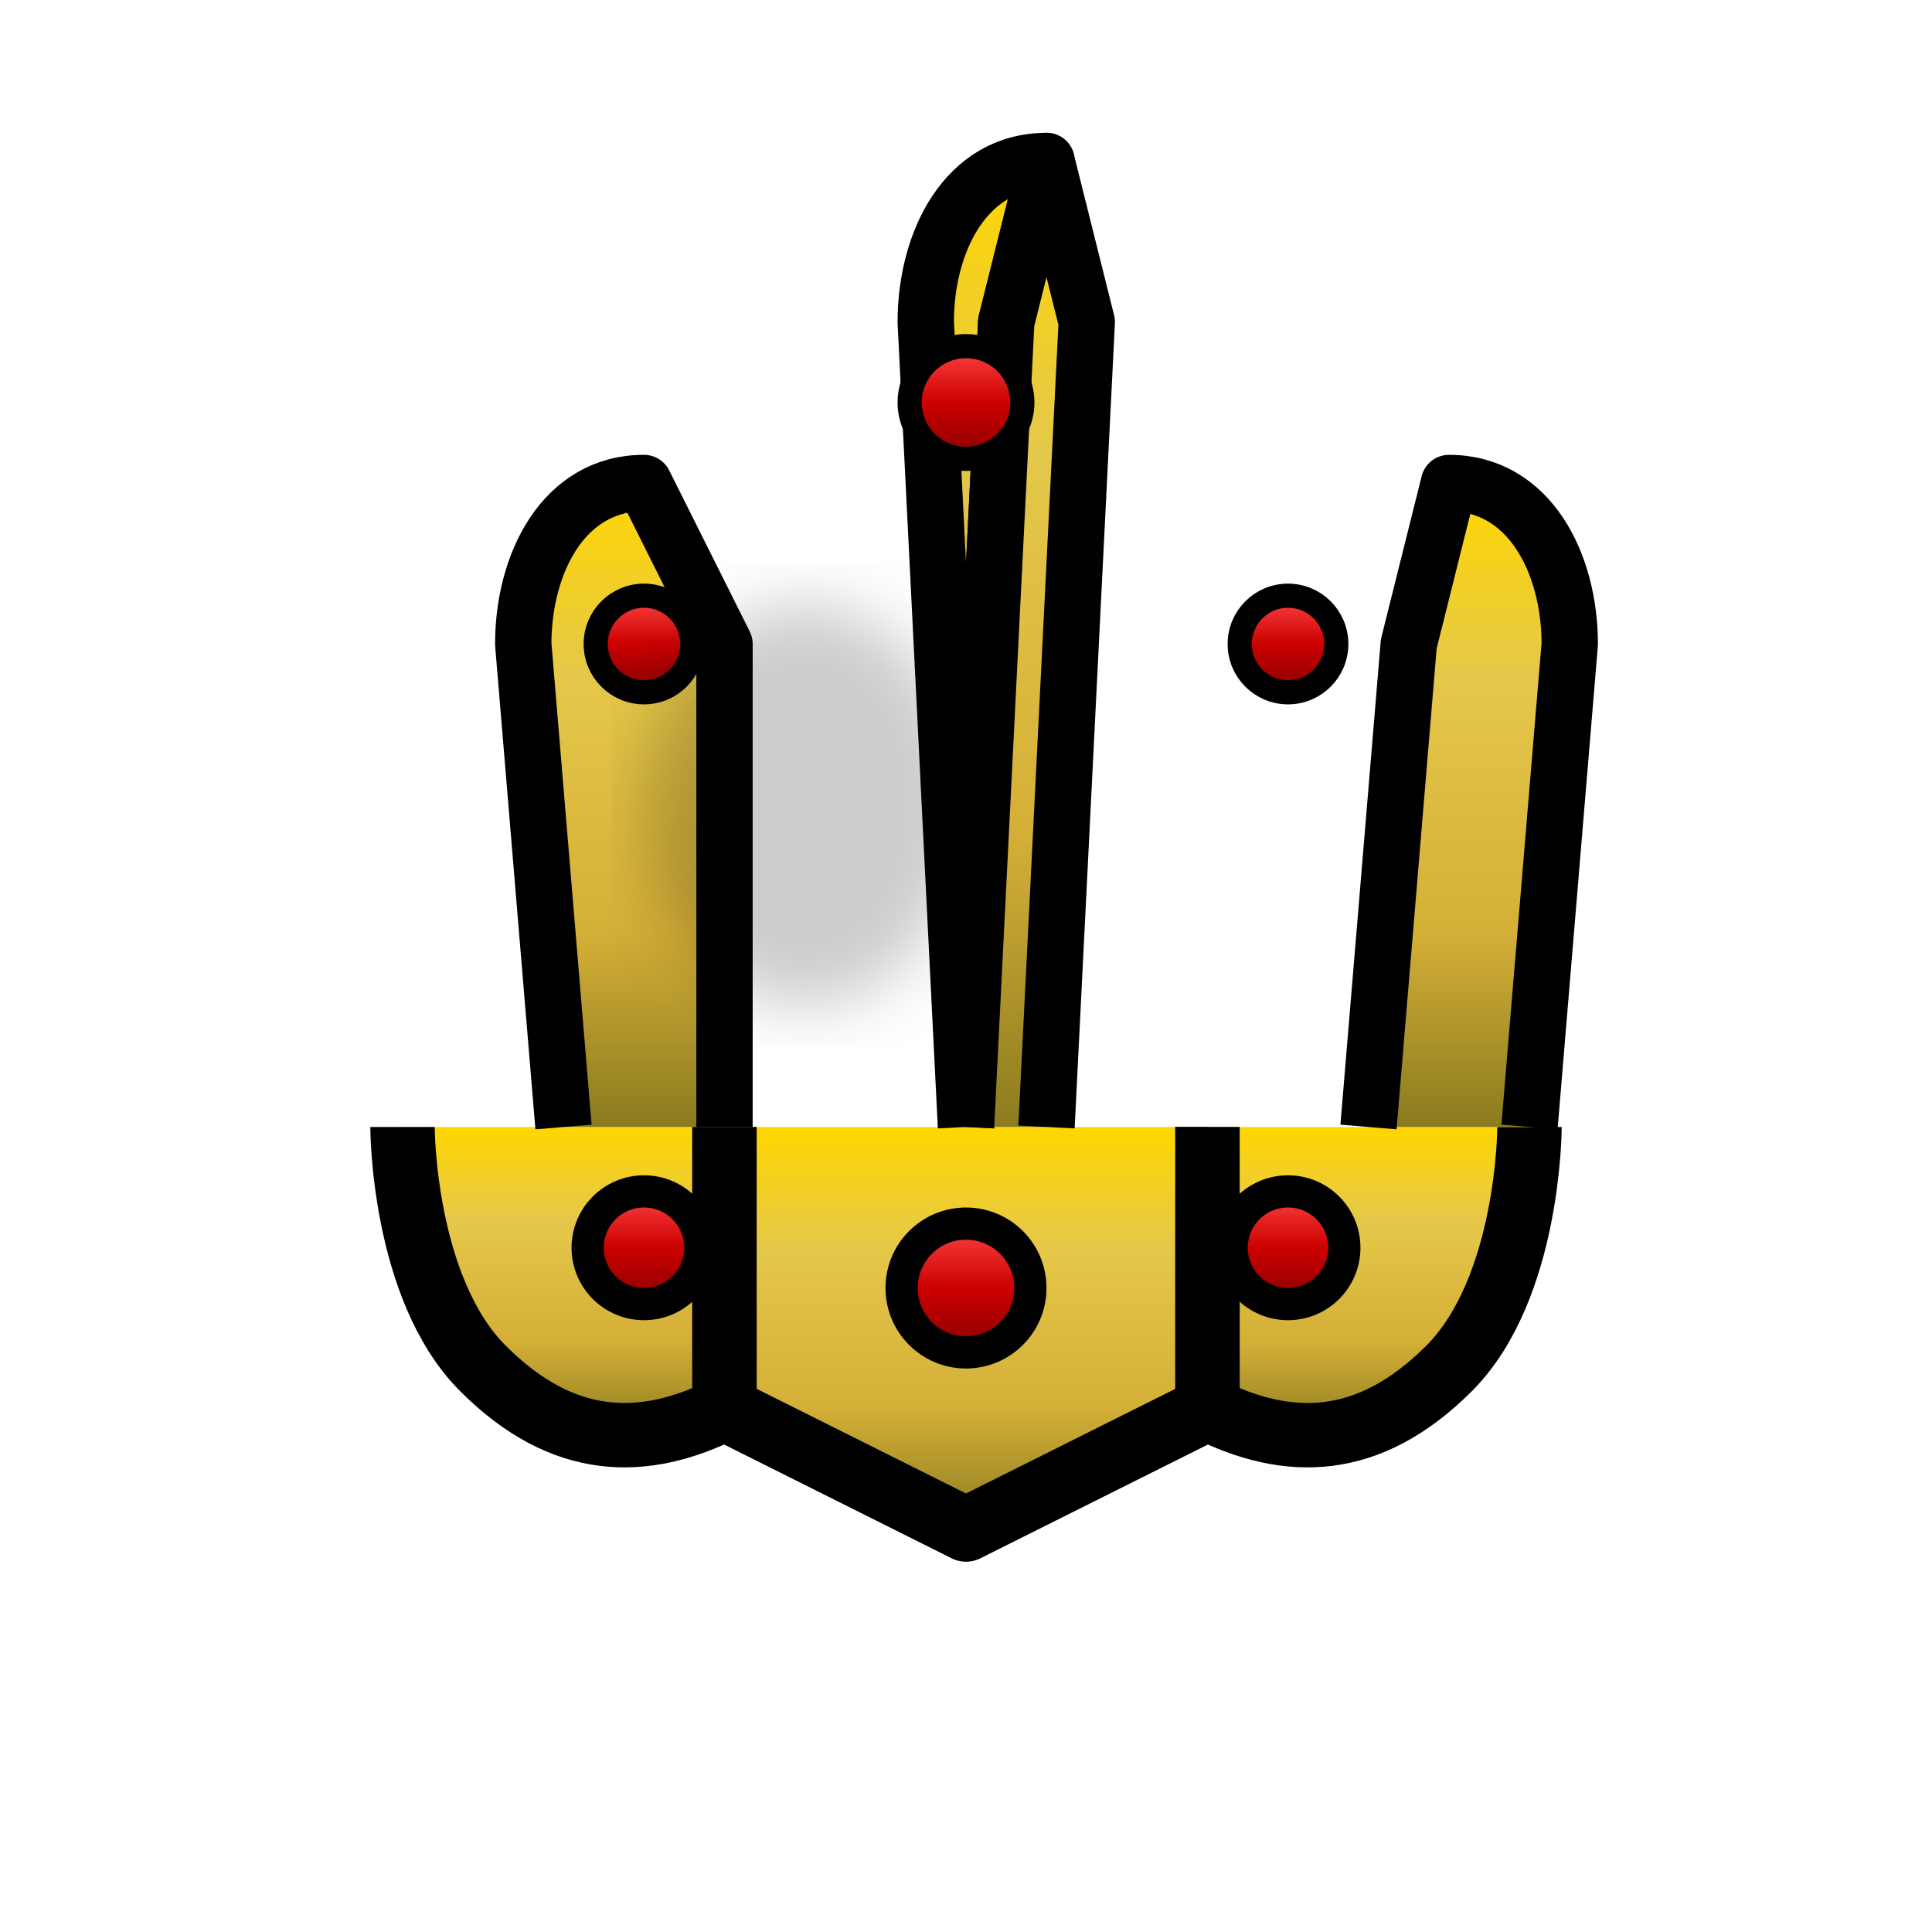
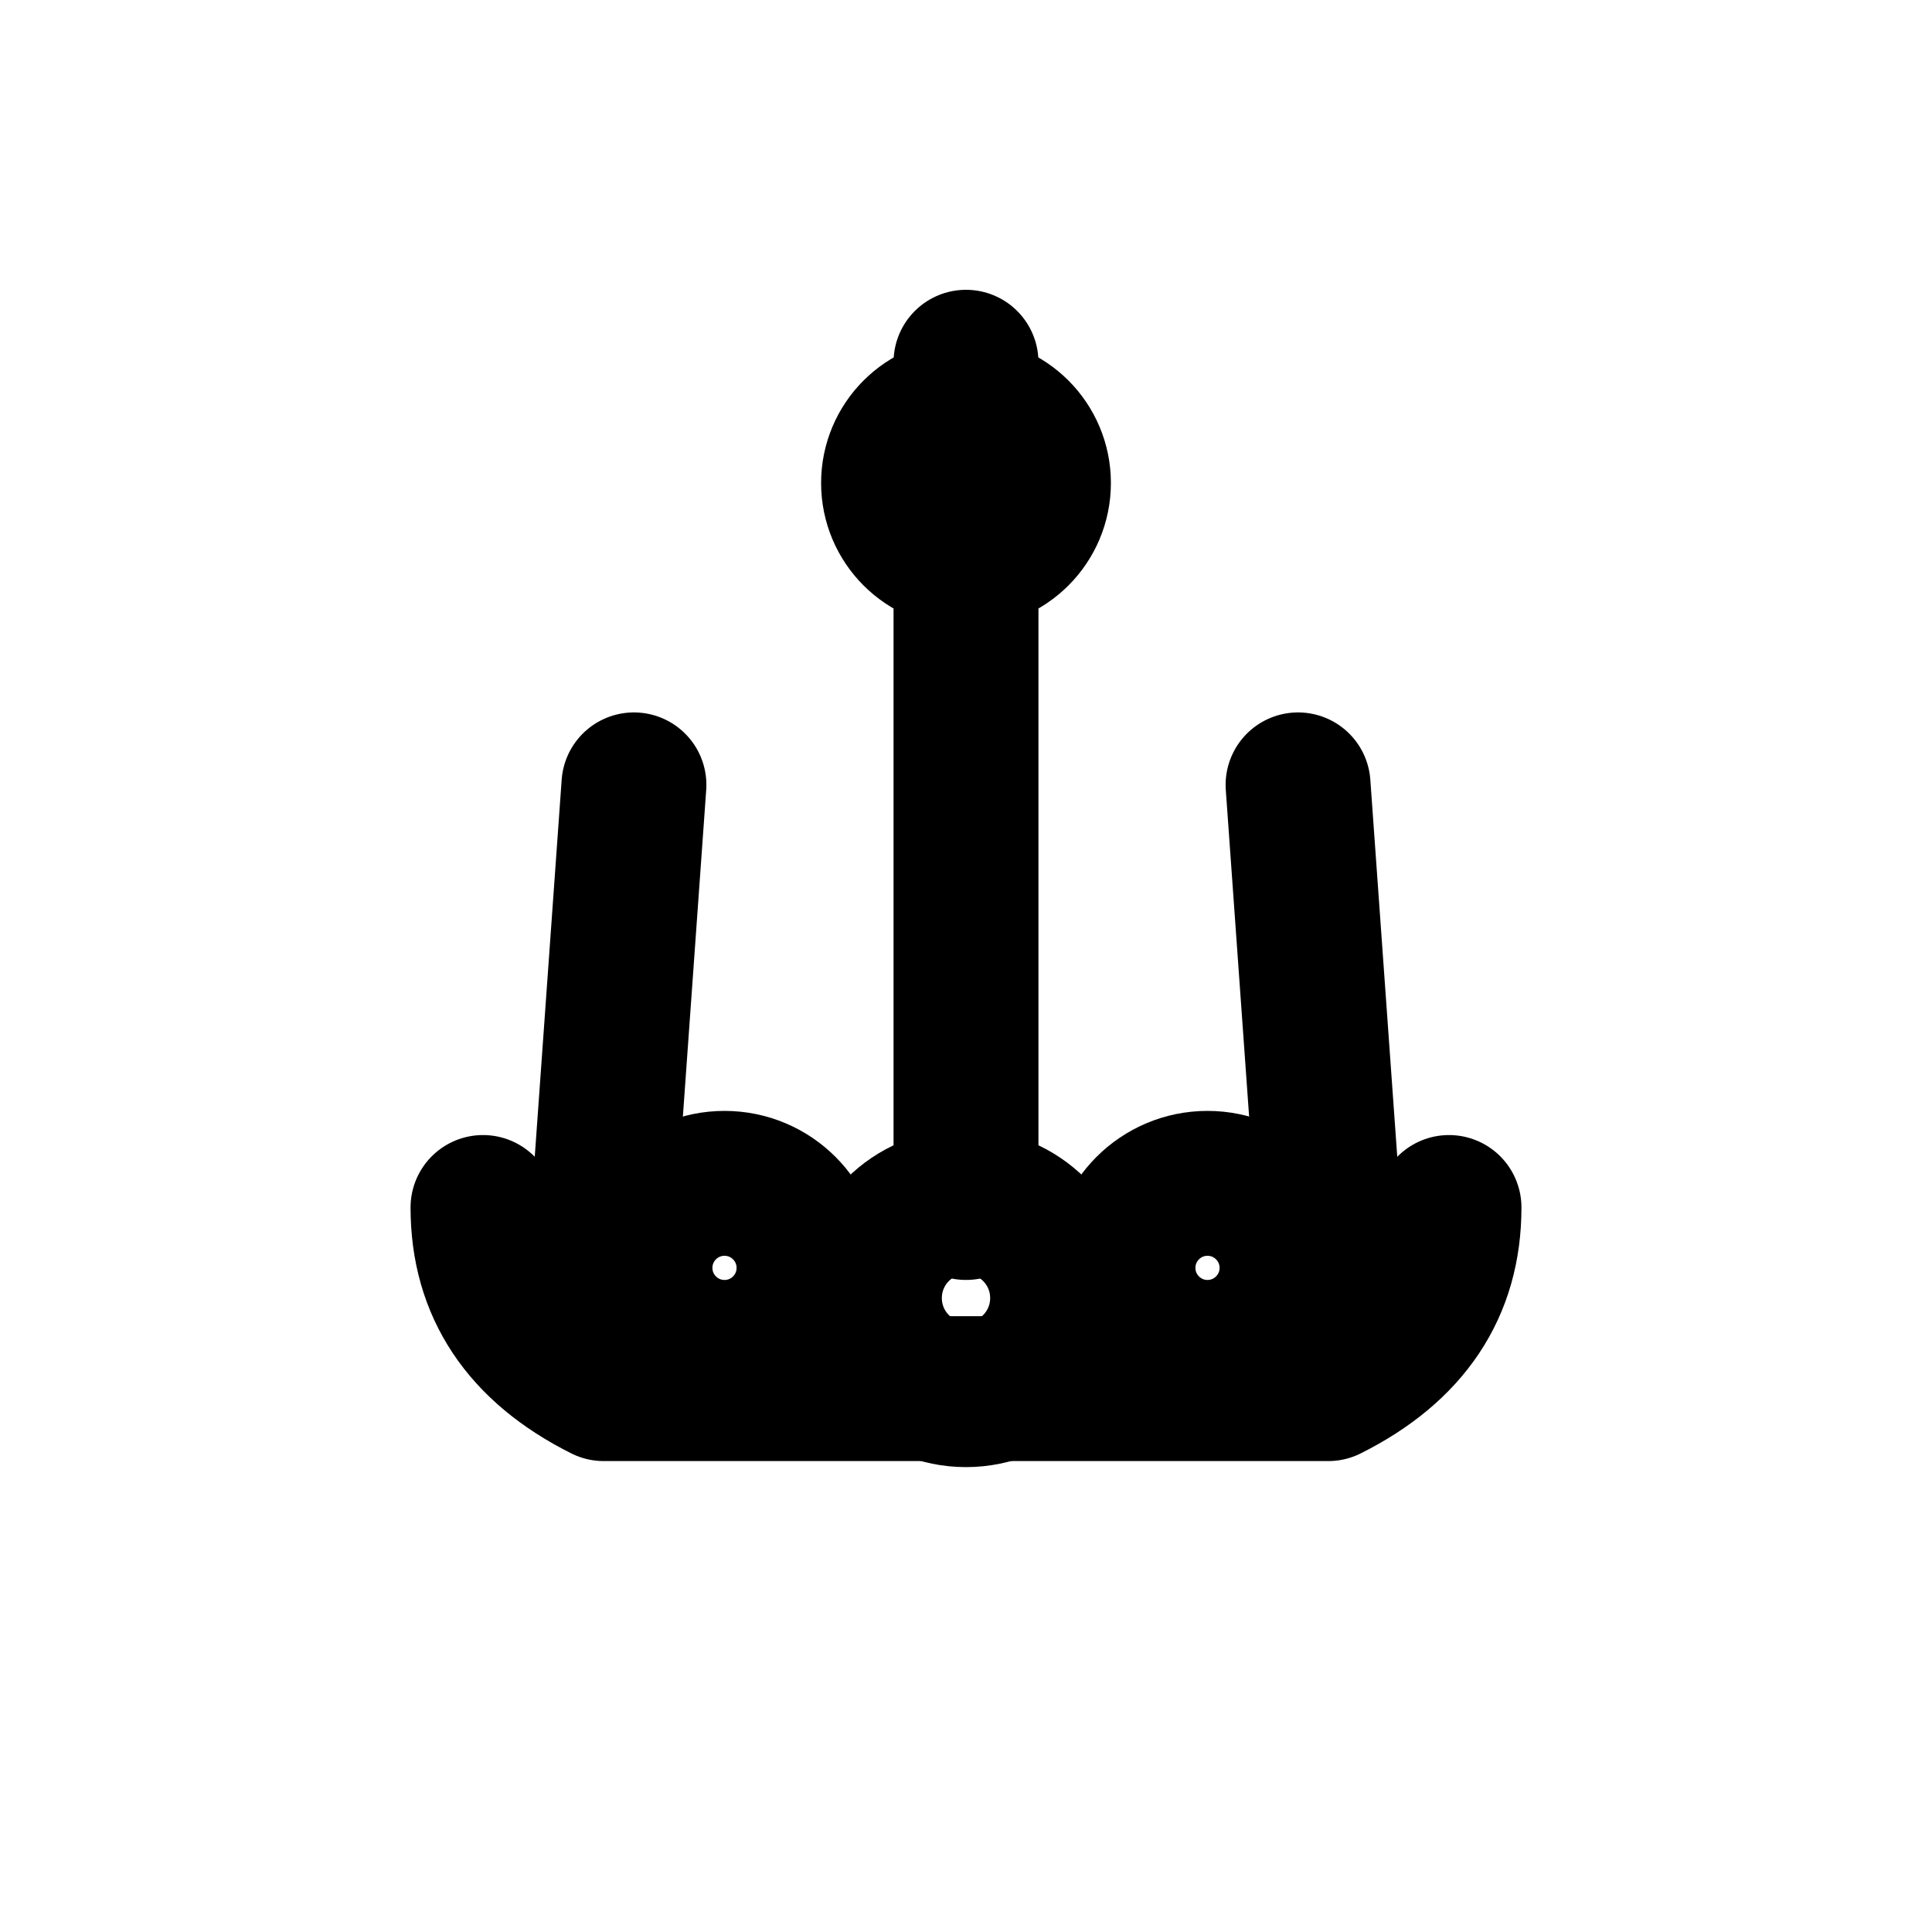
- <svg xmlns="http://www.w3.org/2000/svg" viewBox="0 0 24 24" fill="none">
-   <defs>
-     <linearGradient id="crownGold" x1="0%" y1="0%" x2="0%" y2="100%">
-       <stop offset="0%" style="stop-color:#FFD700;stop-opacity:1" />
-       <stop offset="30%" style="stop-color:#E5C84A;stop-opacity:1" />
-       <stop offset="70%" style="stop-color:#D4AF37;stop-opacity:1" />
-       <stop offset="100%" style="stop-color:#8B7B1F;stop-opacity:1" />
-     </linearGradient>
-     <linearGradient id="jewel" x1="0%" y1="0%" x2="0%" y2="100%">
-       <stop offset="0%" style="stop-color:#FF4444;stop-opacity:1" />
-       <stop offset="50%" style="stop-color:#CC0000;stop-opacity:1" />
-       <stop offset="100%" style="stop-color:#880000;stop-opacity:1" />
-     </linearGradient>
-     <filter id="crownShine">
-       <feGaussianBlur in="SourceGraphic" stdDeviation="0.4" />
-     </filter>
-   </defs>
-   <path d="M5 14C5 14 5 16 6 17C7 18 8 18 9 17.5L9 14" fill="url(#crownGold)" stroke="currentColor" stroke-width="0.8" stroke-linejoin="round" />
-   <path d="M9 14L9 17.5L12 19L15 17.5L15 14" fill="url(#crownGold)" stroke="currentColor" stroke-width="0.8" stroke-linejoin="round" />
-   <path d="M15 14L15 17.5C16 18 17 18 18 17C19 16 19 14 19 14" fill="url(#crownGold)" stroke="currentColor" stroke-width="0.8" stroke-linejoin="round" />
-   <path d="M7 14L6.5 8C6.5 7 7 6 8 6L9 8L9 14" fill="url(#crownGold)" stroke="currentColor" stroke-width="0.7" stroke-linejoin="round" />
-   <path d="M12 14L11.5 4C11.5 3 12 2 13 2L12.5 4L12 14" fill="url(#crownGold)" stroke="currentColor" stroke-width="0.7" stroke-linejoin="round" />
-   <path d="M12 14L12.5 4L13 2L13.5 4L13 14" fill="url(#crownGold)" stroke="currentColor" stroke-width="0.7" stroke-linejoin="round" />
-   <path d="M17 14L17.5 8L18 6C19 6 19.5 7 19.5 8L19 14" fill="url(#crownGold)" stroke="currentColor" stroke-width="0.7" stroke-linejoin="round" />
-   <circle cx="8" cy="15.5" r="0.7" fill="url(#jewel)" stroke="currentColor" stroke-width="0.4" />
-   <circle cx="12" cy="16" r="0.8" fill="url(#jewel)" stroke="currentColor" stroke-width="0.4" />
-   <circle cx="16" cy="15.5" r="0.7" fill="url(#jewel)" stroke="currentColor" stroke-width="0.4" />
-   <circle cx="8" cy="8" r="0.6" fill="url(#jewel)" stroke="currentColor" stroke-width="0.3" />
-   <circle cx="12" cy="5" r="0.7" fill="url(#jewel)" stroke="currentColor" stroke-width="0.3" />
-   <circle cx="16" cy="8" r="0.6" fill="url(#jewel)" stroke="currentColor" stroke-width="0.3" />
-   <ellipse cx="10" cy="10" rx="2" ry="2.5" fill="currentColor" opacity="0.2" filter="url(#crownShine)" />
+ <svg xmlns="http://www.w3.org/2000/svg" viewBox="0 0 32 32" fill="none">
+   <g stroke="currentColor" stroke-width="2.4" stroke-linecap="round" stroke-linejoin="round">
+     <path d="M 8 20 Q 8 22 10 23 L 22 23 Q 24 22 24 20" />
+     <path d="M 10 20 L 10.5 13" />
+     <path d="M 16 20 L 16 6" />
+     <path d="M 22 20 L 21.5 13" />
+     <circle cx="12" cy="21" r="1.4" fill="none" />
+     <circle cx="16" cy="21.5" r="1.6" fill="none" />
+     <circle cx="20" cy="21" r="1.4" fill="none" />
+     <circle cx="16" cy="8" r="1.2" fill="none" />
+   </g>
</svg>
